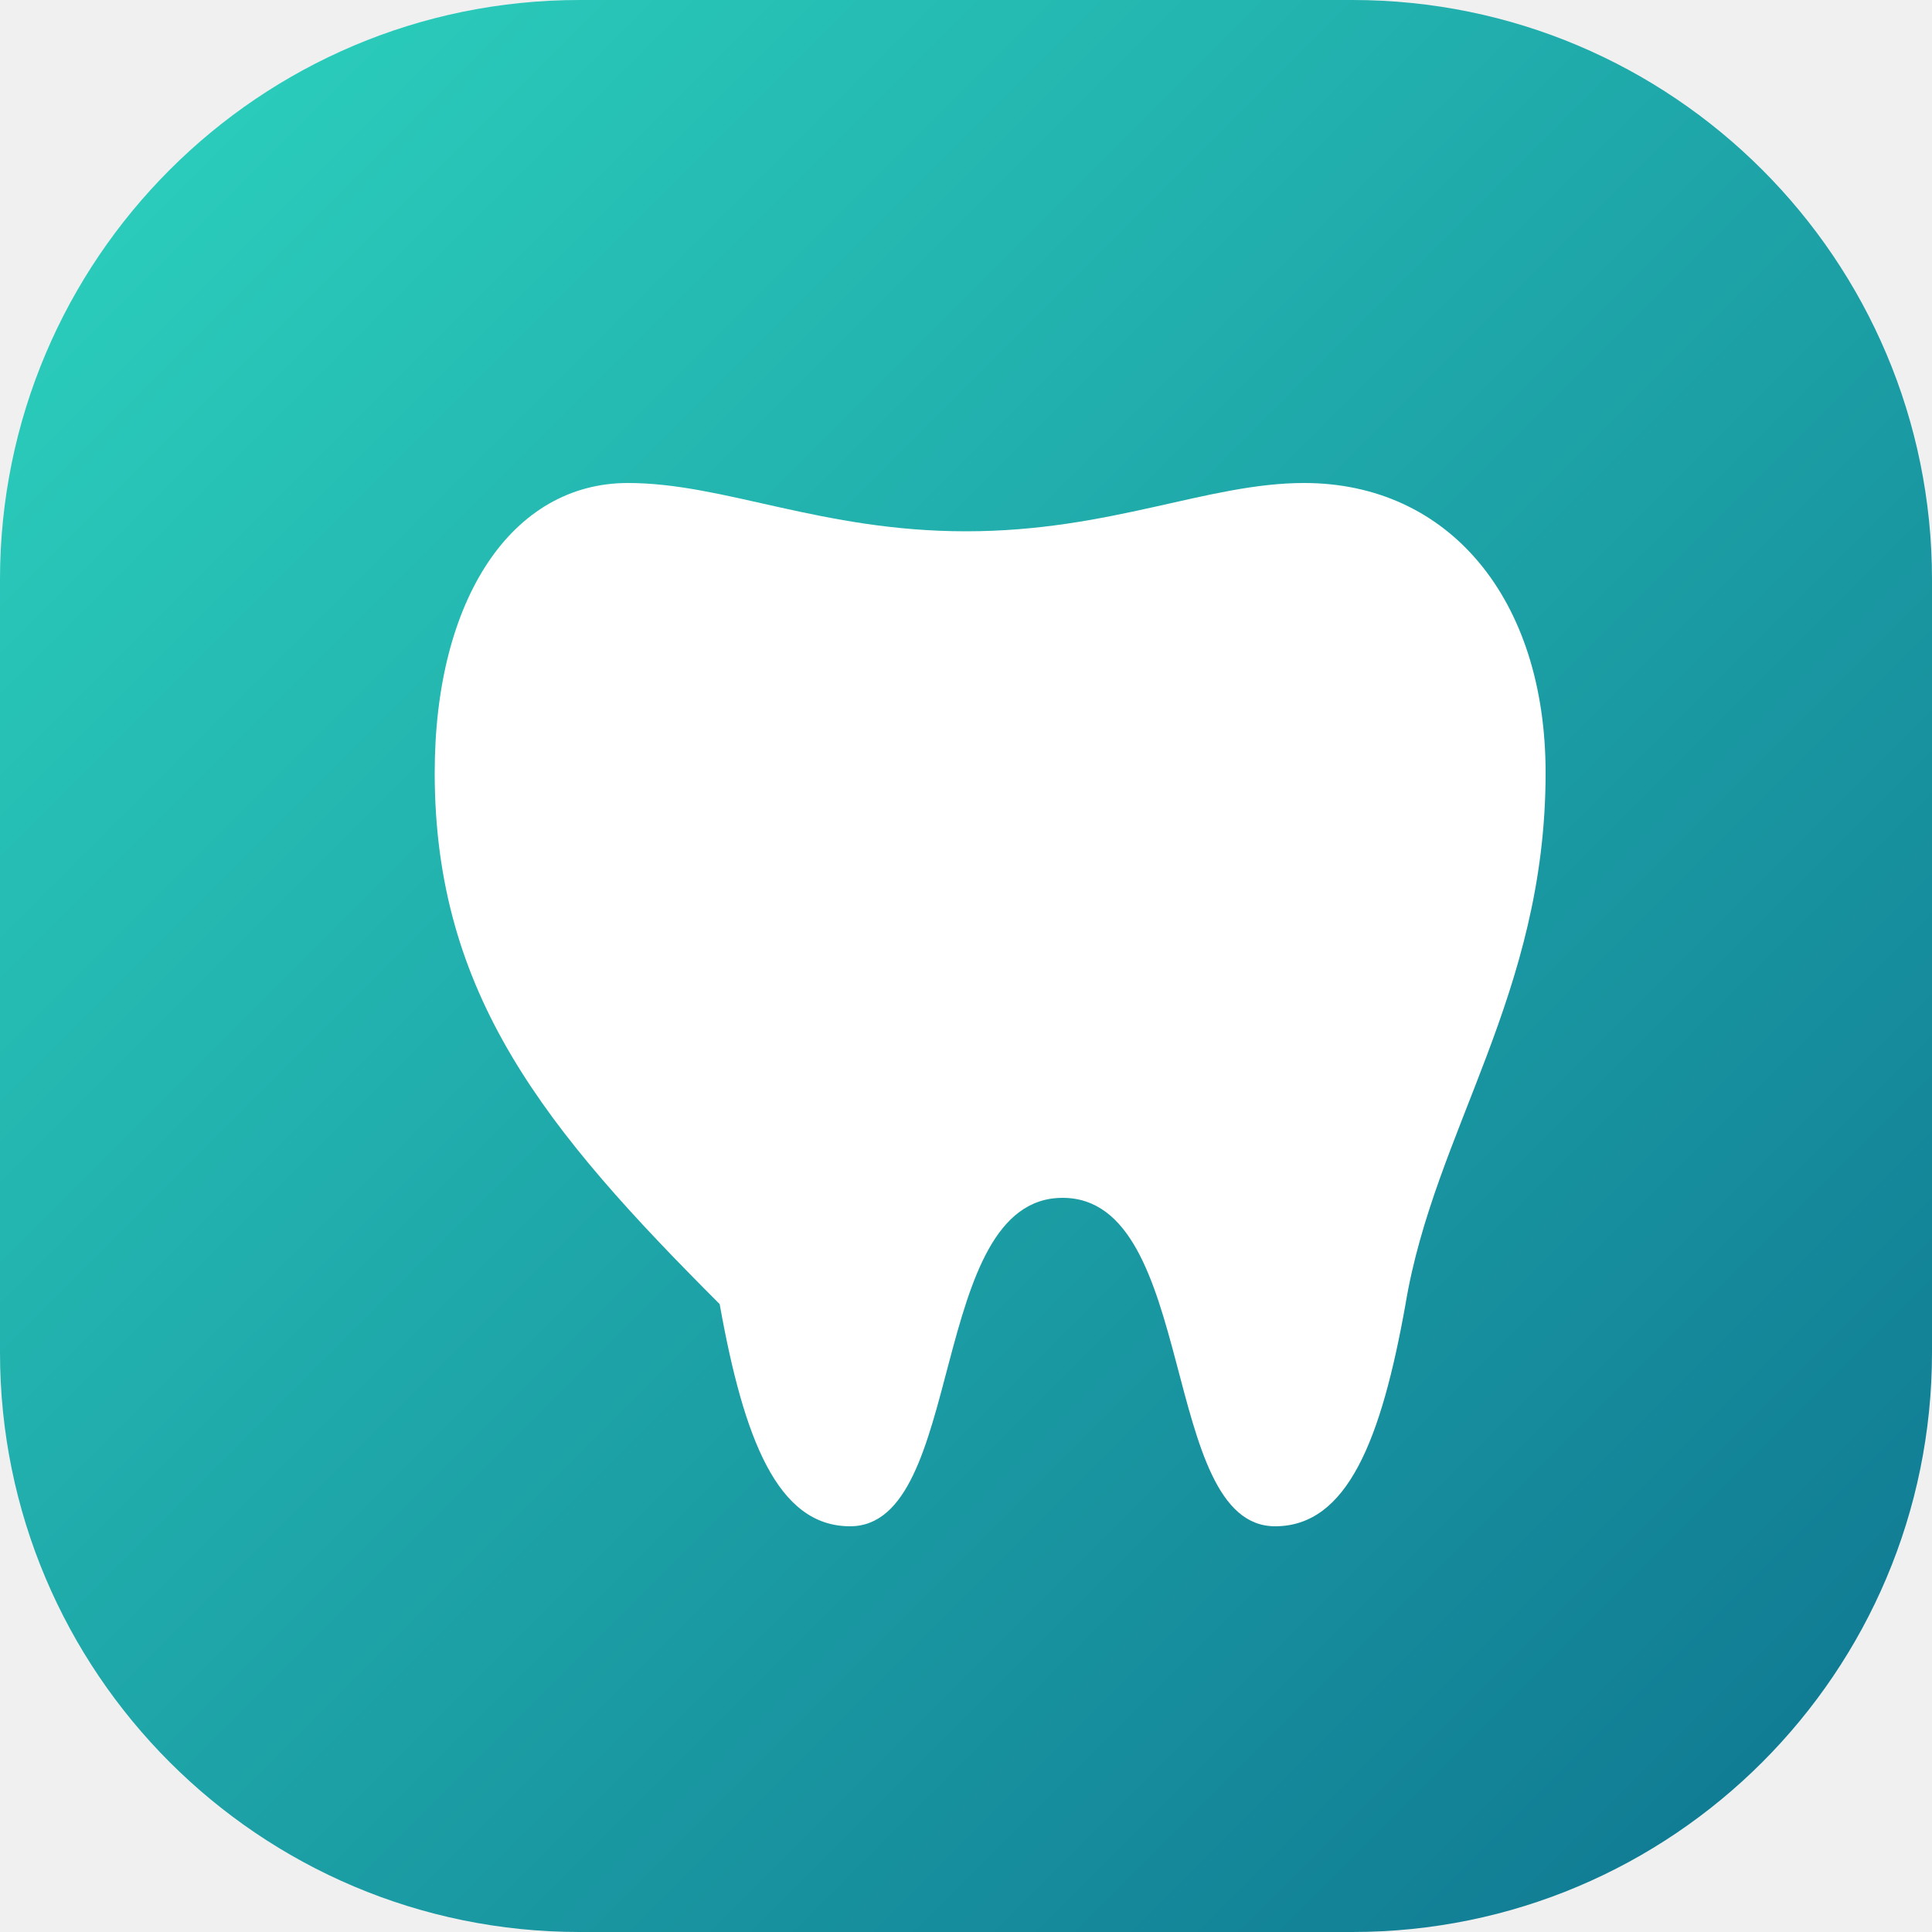
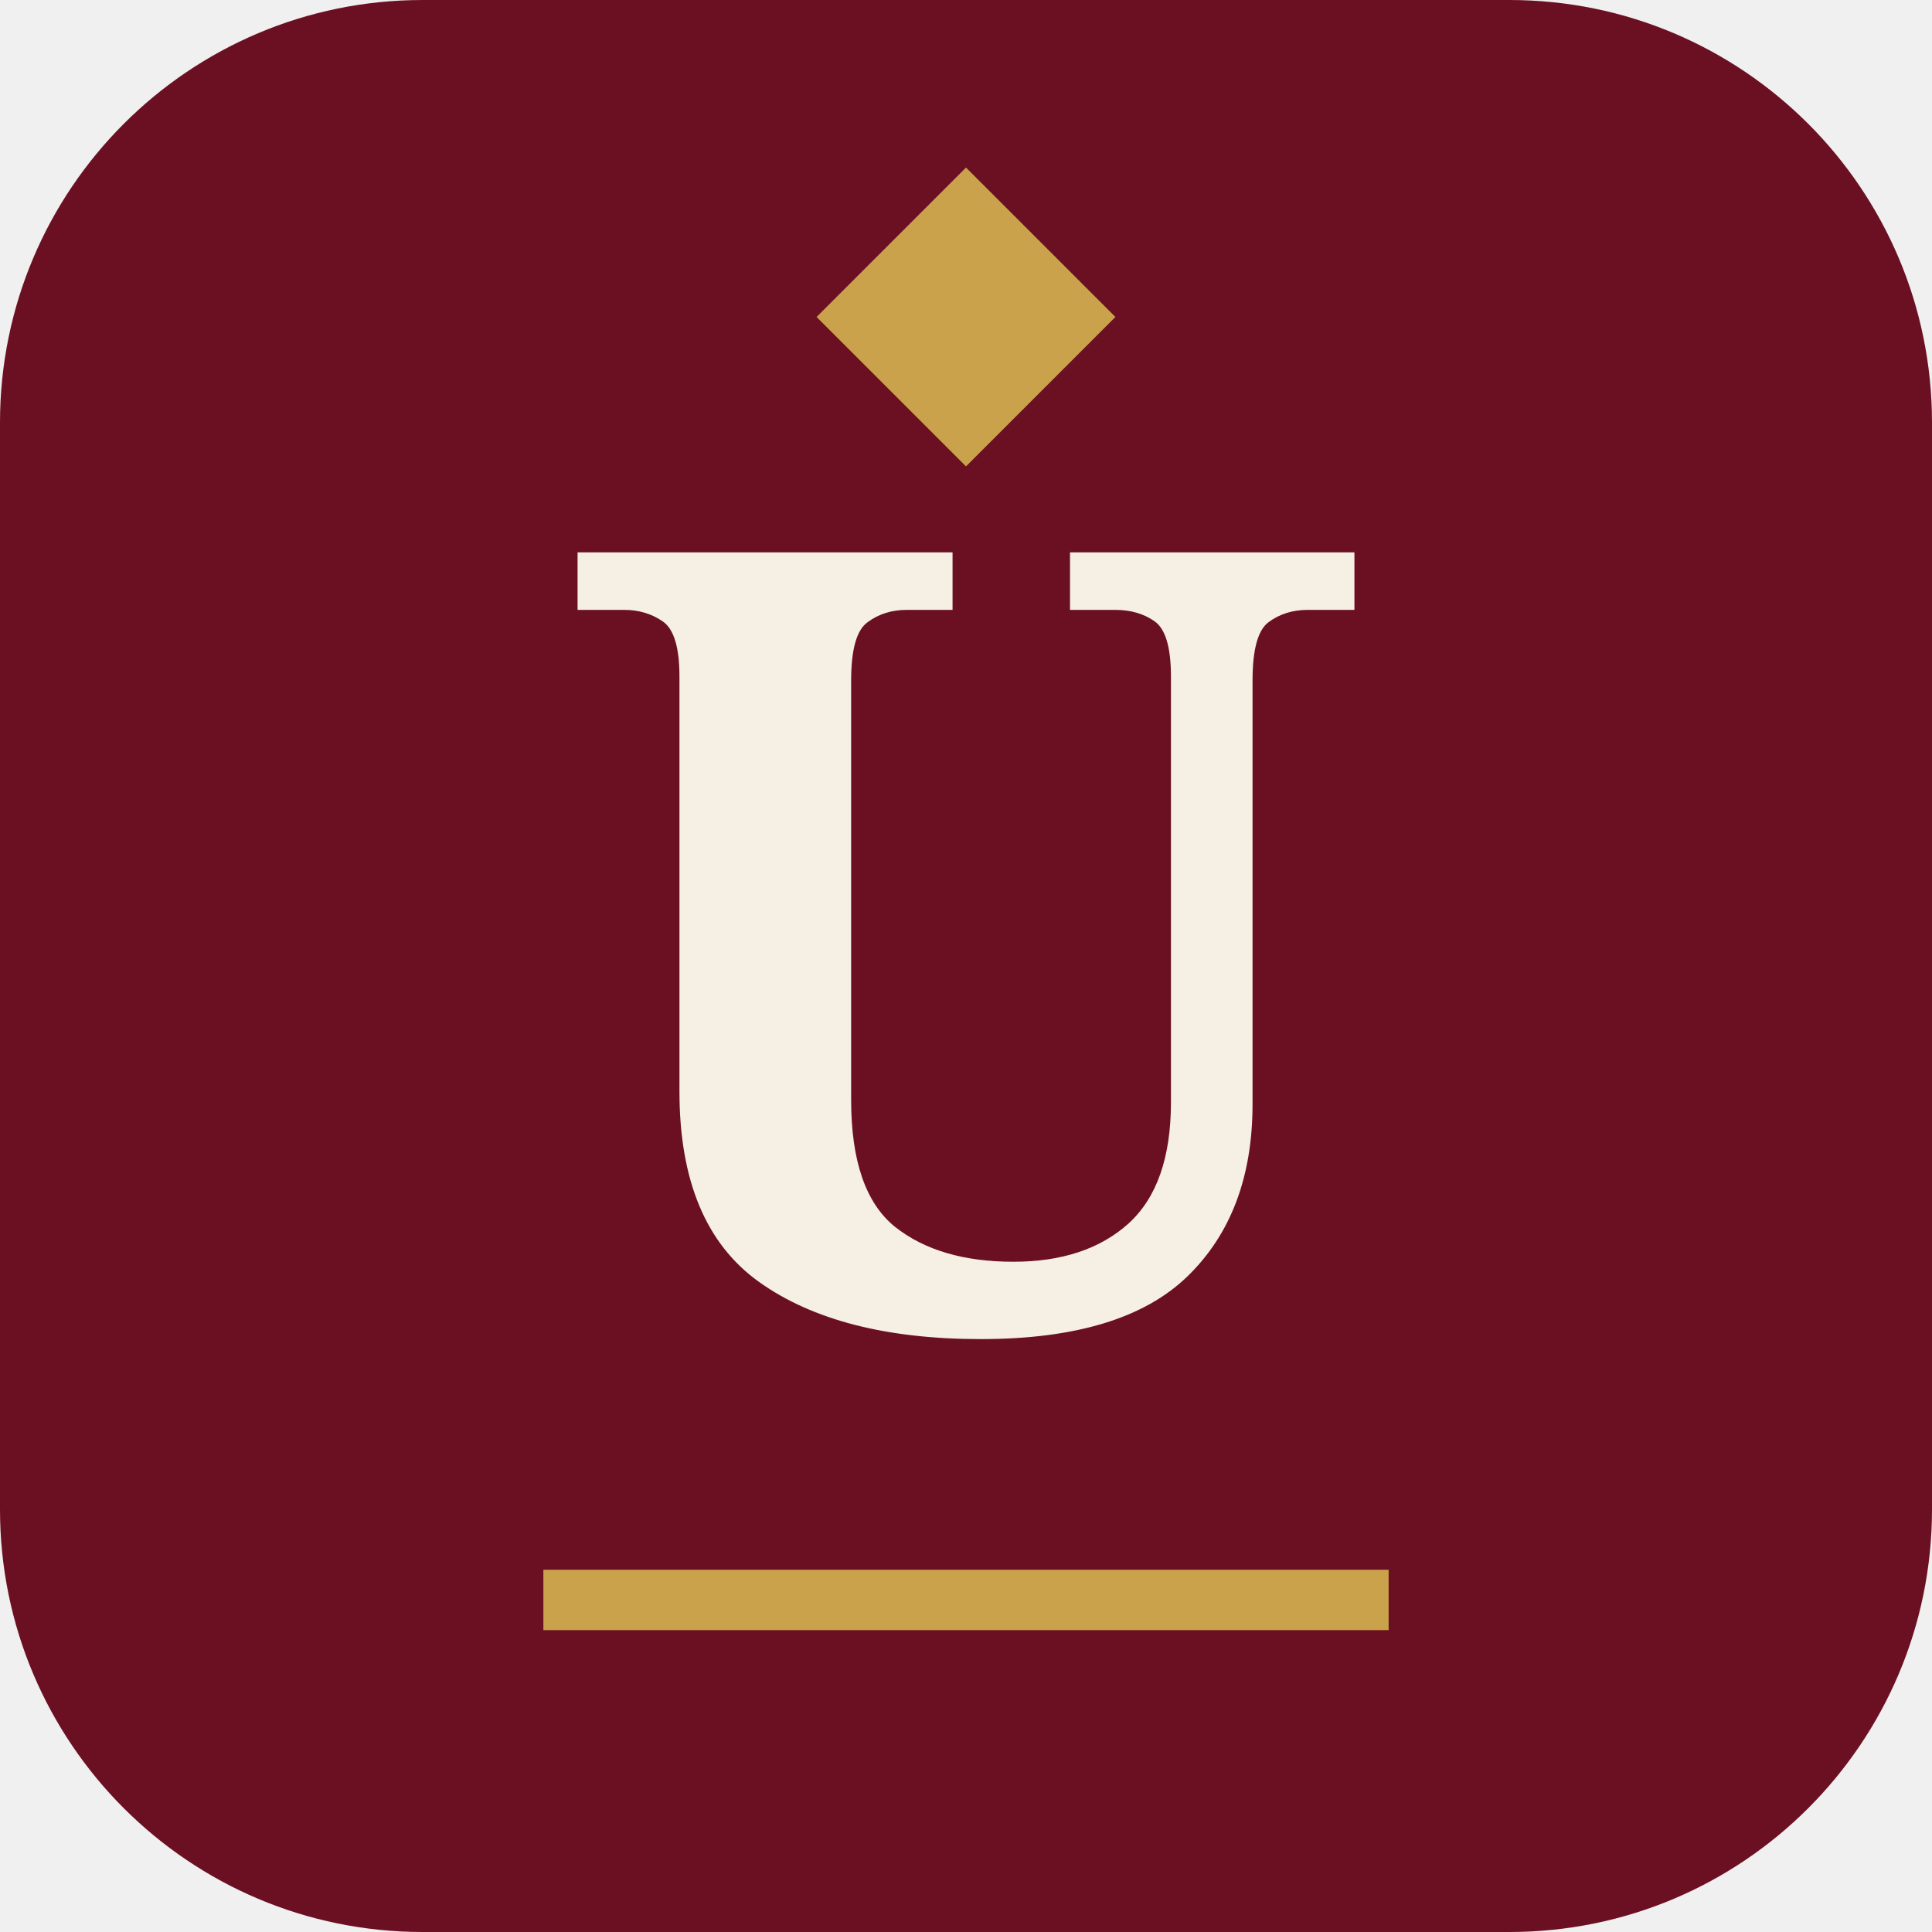
- <svg xmlns="http://www.w3.org/2000/svg" viewBox="0 0 40 40">
-   <defs>
-     <linearGradient id="g" x1="0" y1="0" x2="1" y2="1">
-       <stop offset="0" stop-color="#2dd4bf" />
-       <stop offset="1" stop-color="#0e7490" />
-     </linearGradient>
-   </defs>
-   <rect width="40" height="40" rx="12" fill="url(#g)" />
-   <path d="M13 10c2 0 4 1 7 1s5-1 7-1c3 0 5 2.4 5 6 0 4.6-2.3 7.4-2.9 11-.5 2.8-1.2 4.6-2.7 4.6-2.4 0-1.6-6.8-4.4-6.8s-2 6.8-4.4 6.8c-1.5 0-2.2-1.8-2.7-4.6C11.3 23.4 9 20.6 9 16c0-3.6 1.6-6 4-6z" fill="#fff" />
+ <svg xmlns="http://www.w3.org/2000/svg" viewBox="0 0 64 64">
+   <rect width="64" height="64" rx="14" fill="#6B1022" />
+   <text x="32" y="44" text-anchor="middle" font-family="Playfair Display, Georgia, serif" font-weight="600" font-size="36" fill="#F6EFE3">U</text>
+   <rect x="28.5" y="7" width="7" height="7" transform="rotate(45 32 10.5)" fill="#C9A24B" />
+   <rect x="18" y="52" width="28" height="2" fill="#C9A24B" />
</svg>
